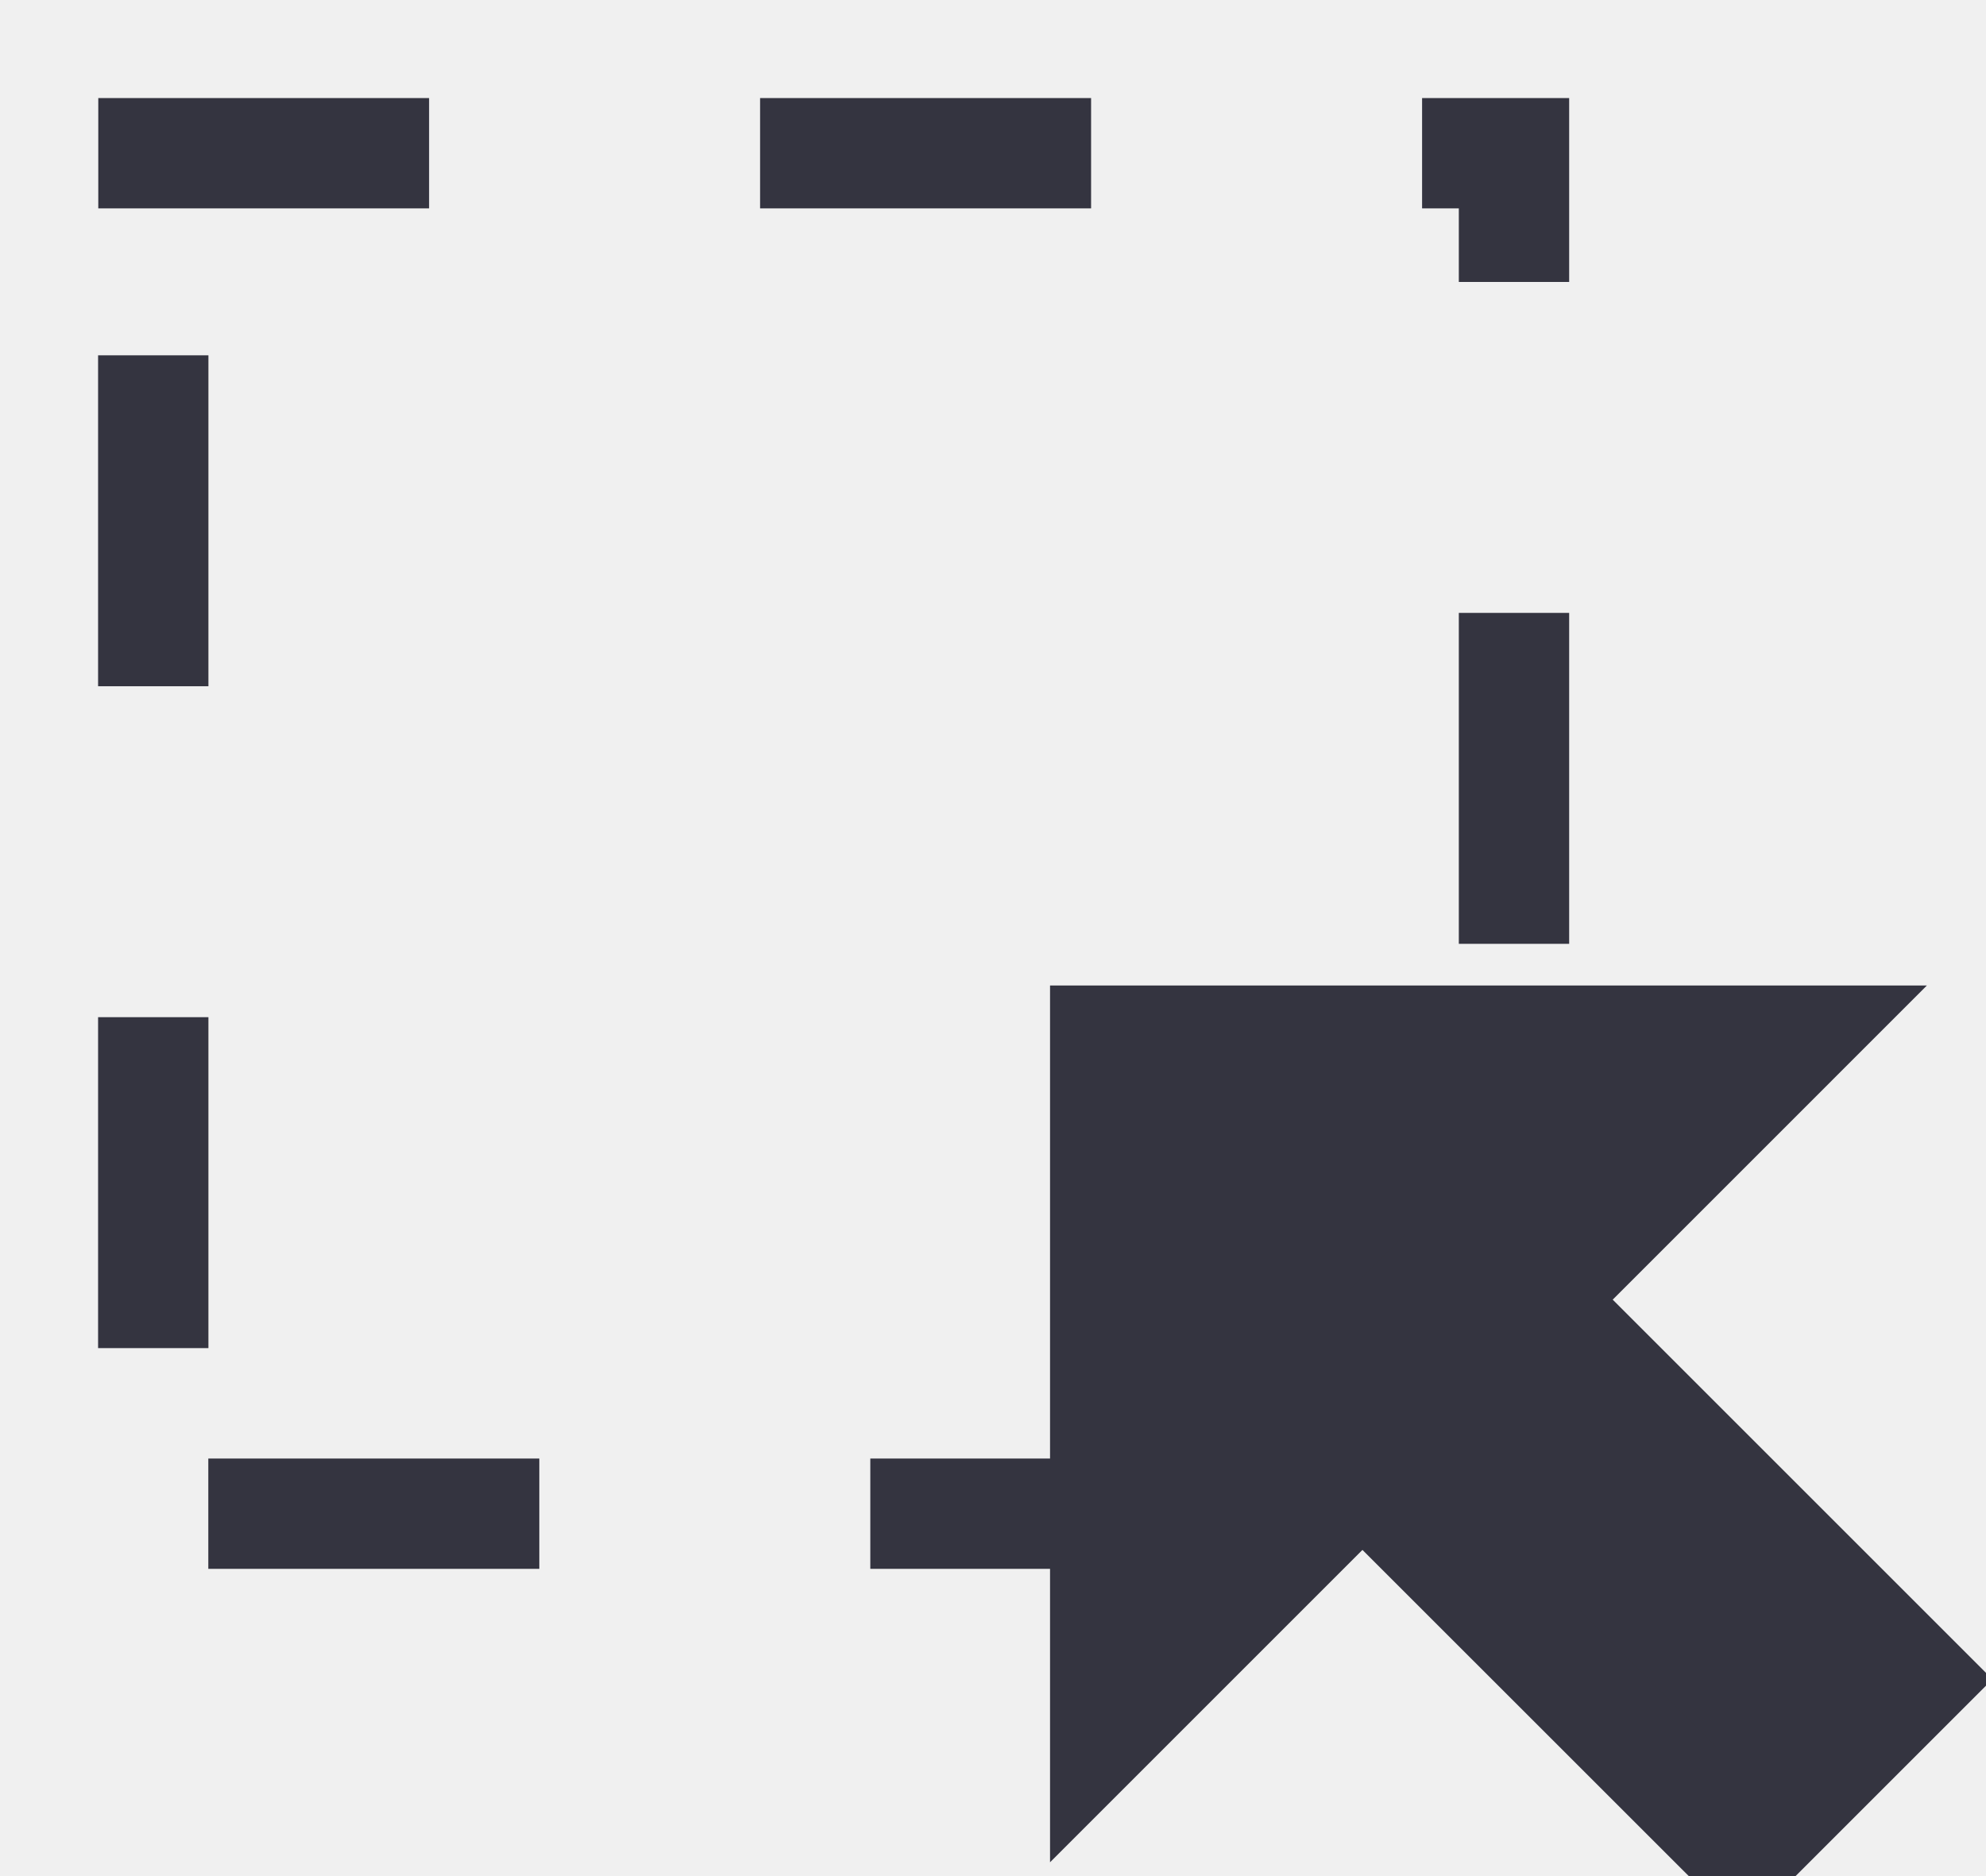
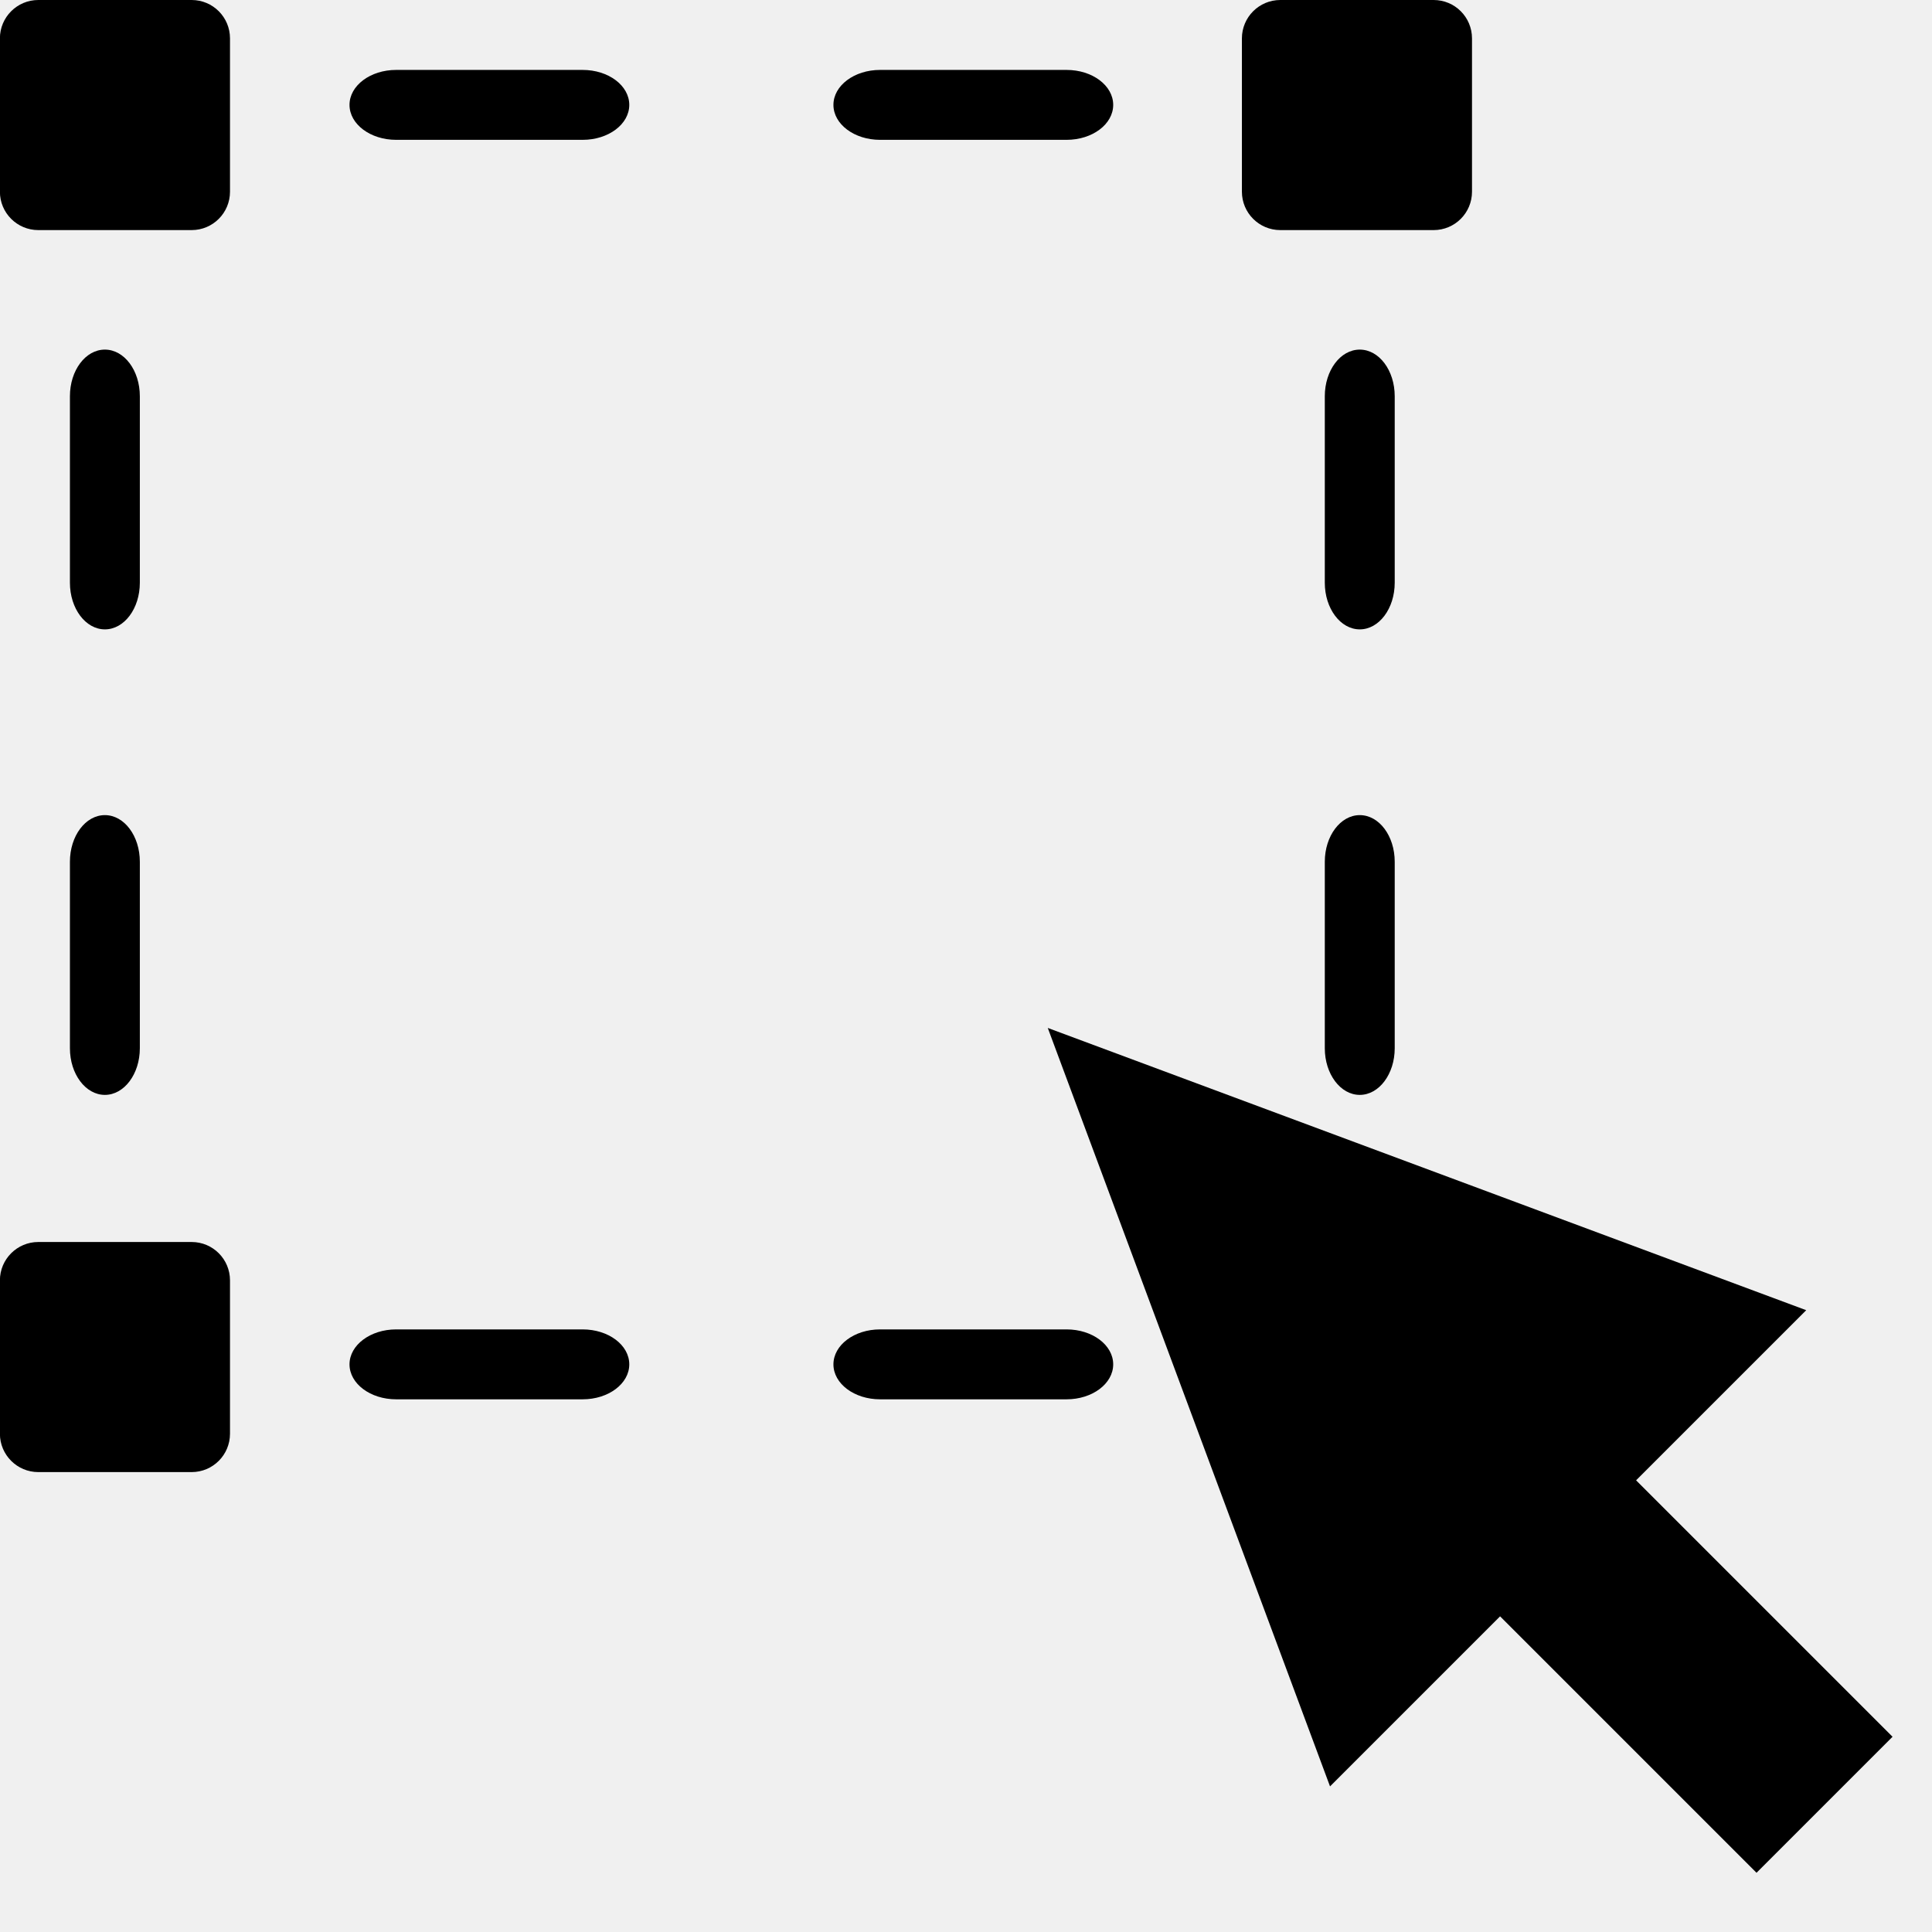
- <svg xmlns="http://www.w3.org/2000/svg" xmlns:xlink="http://www.w3.org/1999/xlink" width="18px" height="17px" viewBox="0 0 18 17" version="1.1">
-   <defs>
-     <rect id="path-1" x="0.889" y="0.889" width="13.333" height="13.333" />
-     <mask id="mask-2" maskContentUnits="userSpaceOnUse" maskUnits="objectBoundingBox" x="0" y="0" width="13.333" height="13.333" fill="white">
-       <use xlink:href="#path-1" />
-     </mask>
-   </defs>
-   <g id="Page-1" stroke="none" stroke-width="1" fill="none" fill-rule="evenodd">
-     <g id="selection_icon">
-       <polygon id="pointer-head" fill="#343440" points="9.517 8.934 17.464 8.934 9.517 16.882" />
-       <polygon id="pointer-stem" stroke="#343440" fill="#343440" points="11.816 12.811 13.377 11.249 17.351 15.223 15.79 16.784" />
-       <use id="Rectangle" stroke="#343440" mask="url(#mask-2)" stroke-width="2" stroke-dasharray="3,3" xlink:href="#path-1" />
-     </g>
+ <svg xmlns="http://www.w3.org/2000/svg" height="21" viewBox="0 0 21 21" width="21">
+   <g fill-rule="evenodd">
+     <path d="m16.656 17.424v3.942h-2.091v-3.942h-2.614l3.66-7.999 3.66 7.999z" transform="matrix(.7071068 -.7071068 .7071068 .7071068 -6.314434 15.54734)" />
+     <path d="m6.333.76h-2.027c-.28 0-.507.17-.507.38 0 .21.227.38.507.38h2.027c.281 0 .507-.17.507-.38 0-.21-.226-.38-.507-.38z" />
+     <path d="m11.593.76h-2.027c-.28 0-.507.17-.507.38 0 .21.227.38.507.38h2.027c.281 0 .507-.17.507-.38 0-.21-.226-.38-.507-.38z" />
+     <path d="m6.333 14.45h-2.027c-.28 0-.507.17-.507.38s.227.38.507.38h2.027c.281 0 .507-.17.507-.38s-.226-.38-.507-.38z" />
+     <path d="m11.593 14.45h-2.027c-.28 0-.507.17-.507.38s.227.38.507.38h2.027c.28 0 .507-.17.507-.38s-.226-.38-.507-.38z" />
+     <path d="m1.14 8.86c-.211 0-.38.227-.38.507v2.027c0 .28.17.507.38.507.21 0 .38-.227.38-.507v-2.027c0-.28-.169-.507-.38-.507z" />
+     <path d="m1.14 3.8c-.211 0-.38.227-.38.507v2.027c0 .28.17.507.38.507.211 0 .38-.227.38-.507v-2.027c0-.28-.169-.507-.38-.507z" />
+     <path d="m14.78 8.86c-.21 0-.38.227-.38.507v2.027c0 .28.17.507.38.507s.38-.227.38-.507v-2.027c-0-.28-.169-.507-.38-.507z" />
+     <path d="m14.78 3.8c-.211 0-.38.227-.38.507v2.027c0 .28.17.507.38.507s.38-.227.38-.507v-2.027c-0-.28-.169-.507-.38-.507z" />
+     <path d="m2.083 13.5h-1.667c-.23 0-.417.187-.417.417v1.667c0 .23.187.417.417.417h1.667c.231 0 .417-.187.417-.417v-1.667c0-.23-.186-.417-.417-.417z" />
+     <path d="m2.083 0h-1.667c-.23 0-.417.187-.417.417v1.667c0 .23.187.417.417.417h1.667c.231 0 .417-.187.417-.417v-1.667c0-.23-.186-.417-.417-.417z" />
+     <path d="m15.583 0h-1.667c-.23 0-.417.187-.417.417v1.667c0 .23.187.417.417.417h1.667c.231 0 .417-.187.417-.417v-1.667c0-.23-.186-.417-.417-.417z" />
  </g>
</svg>
